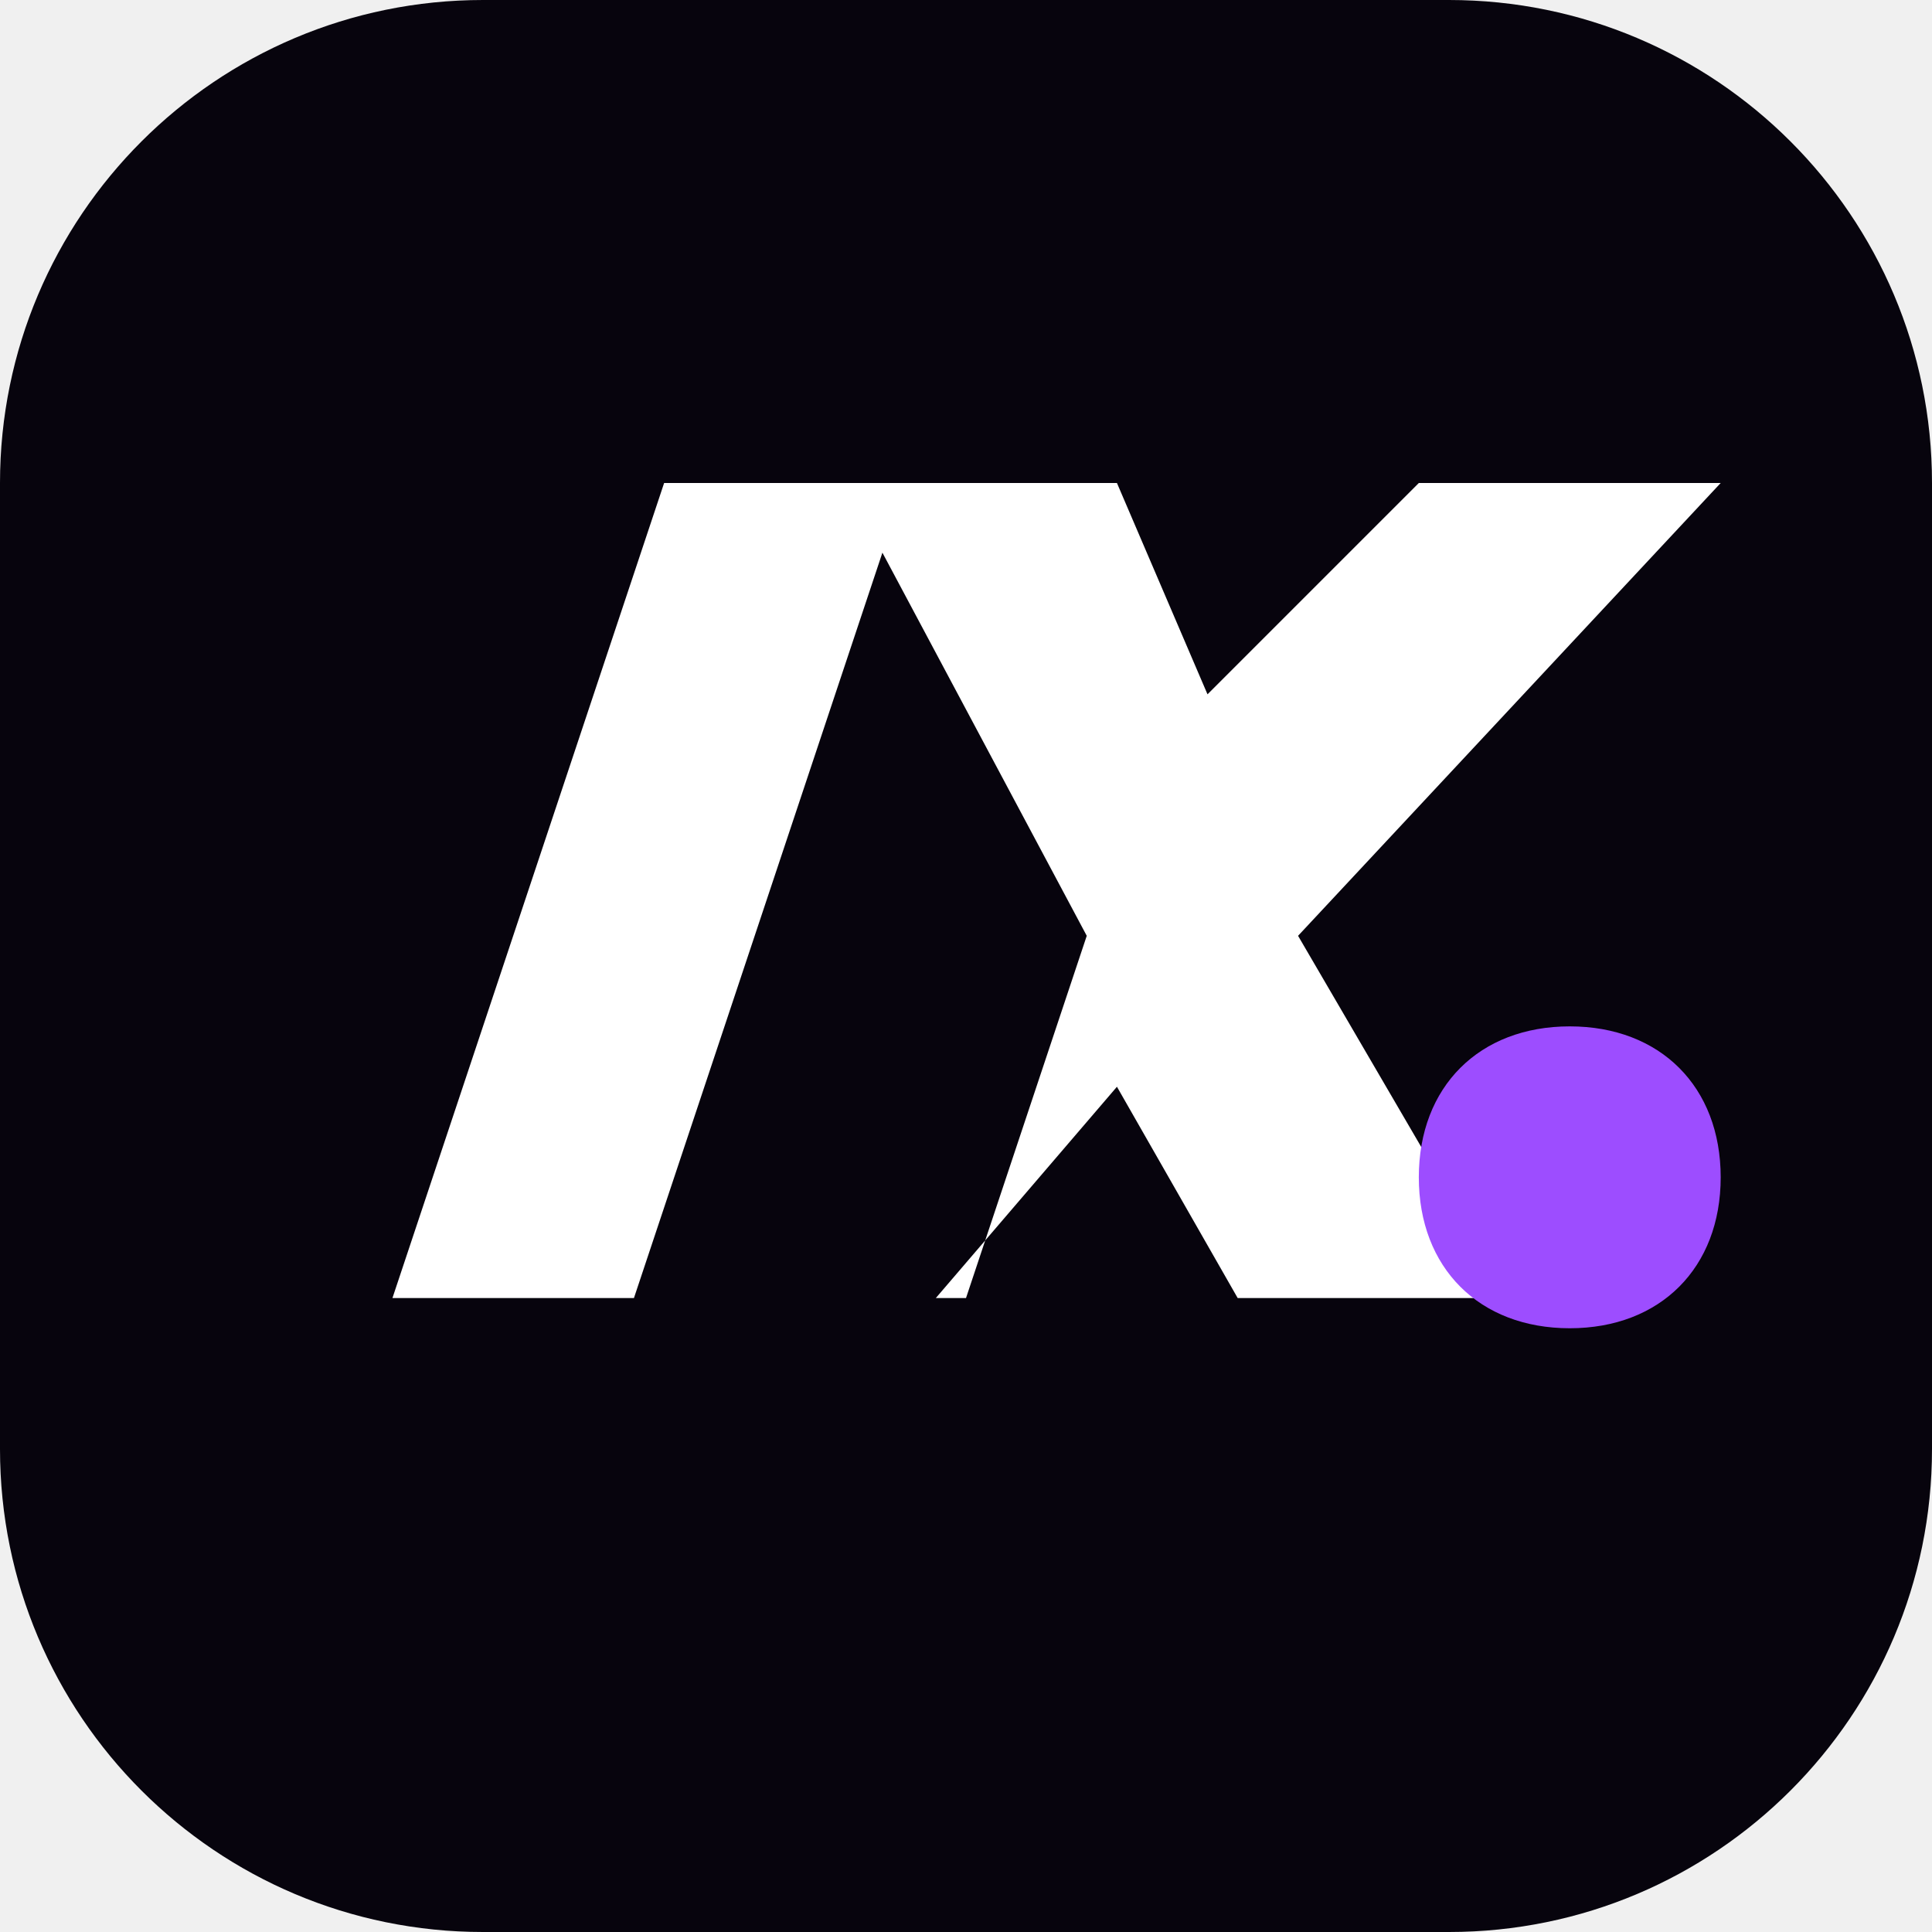
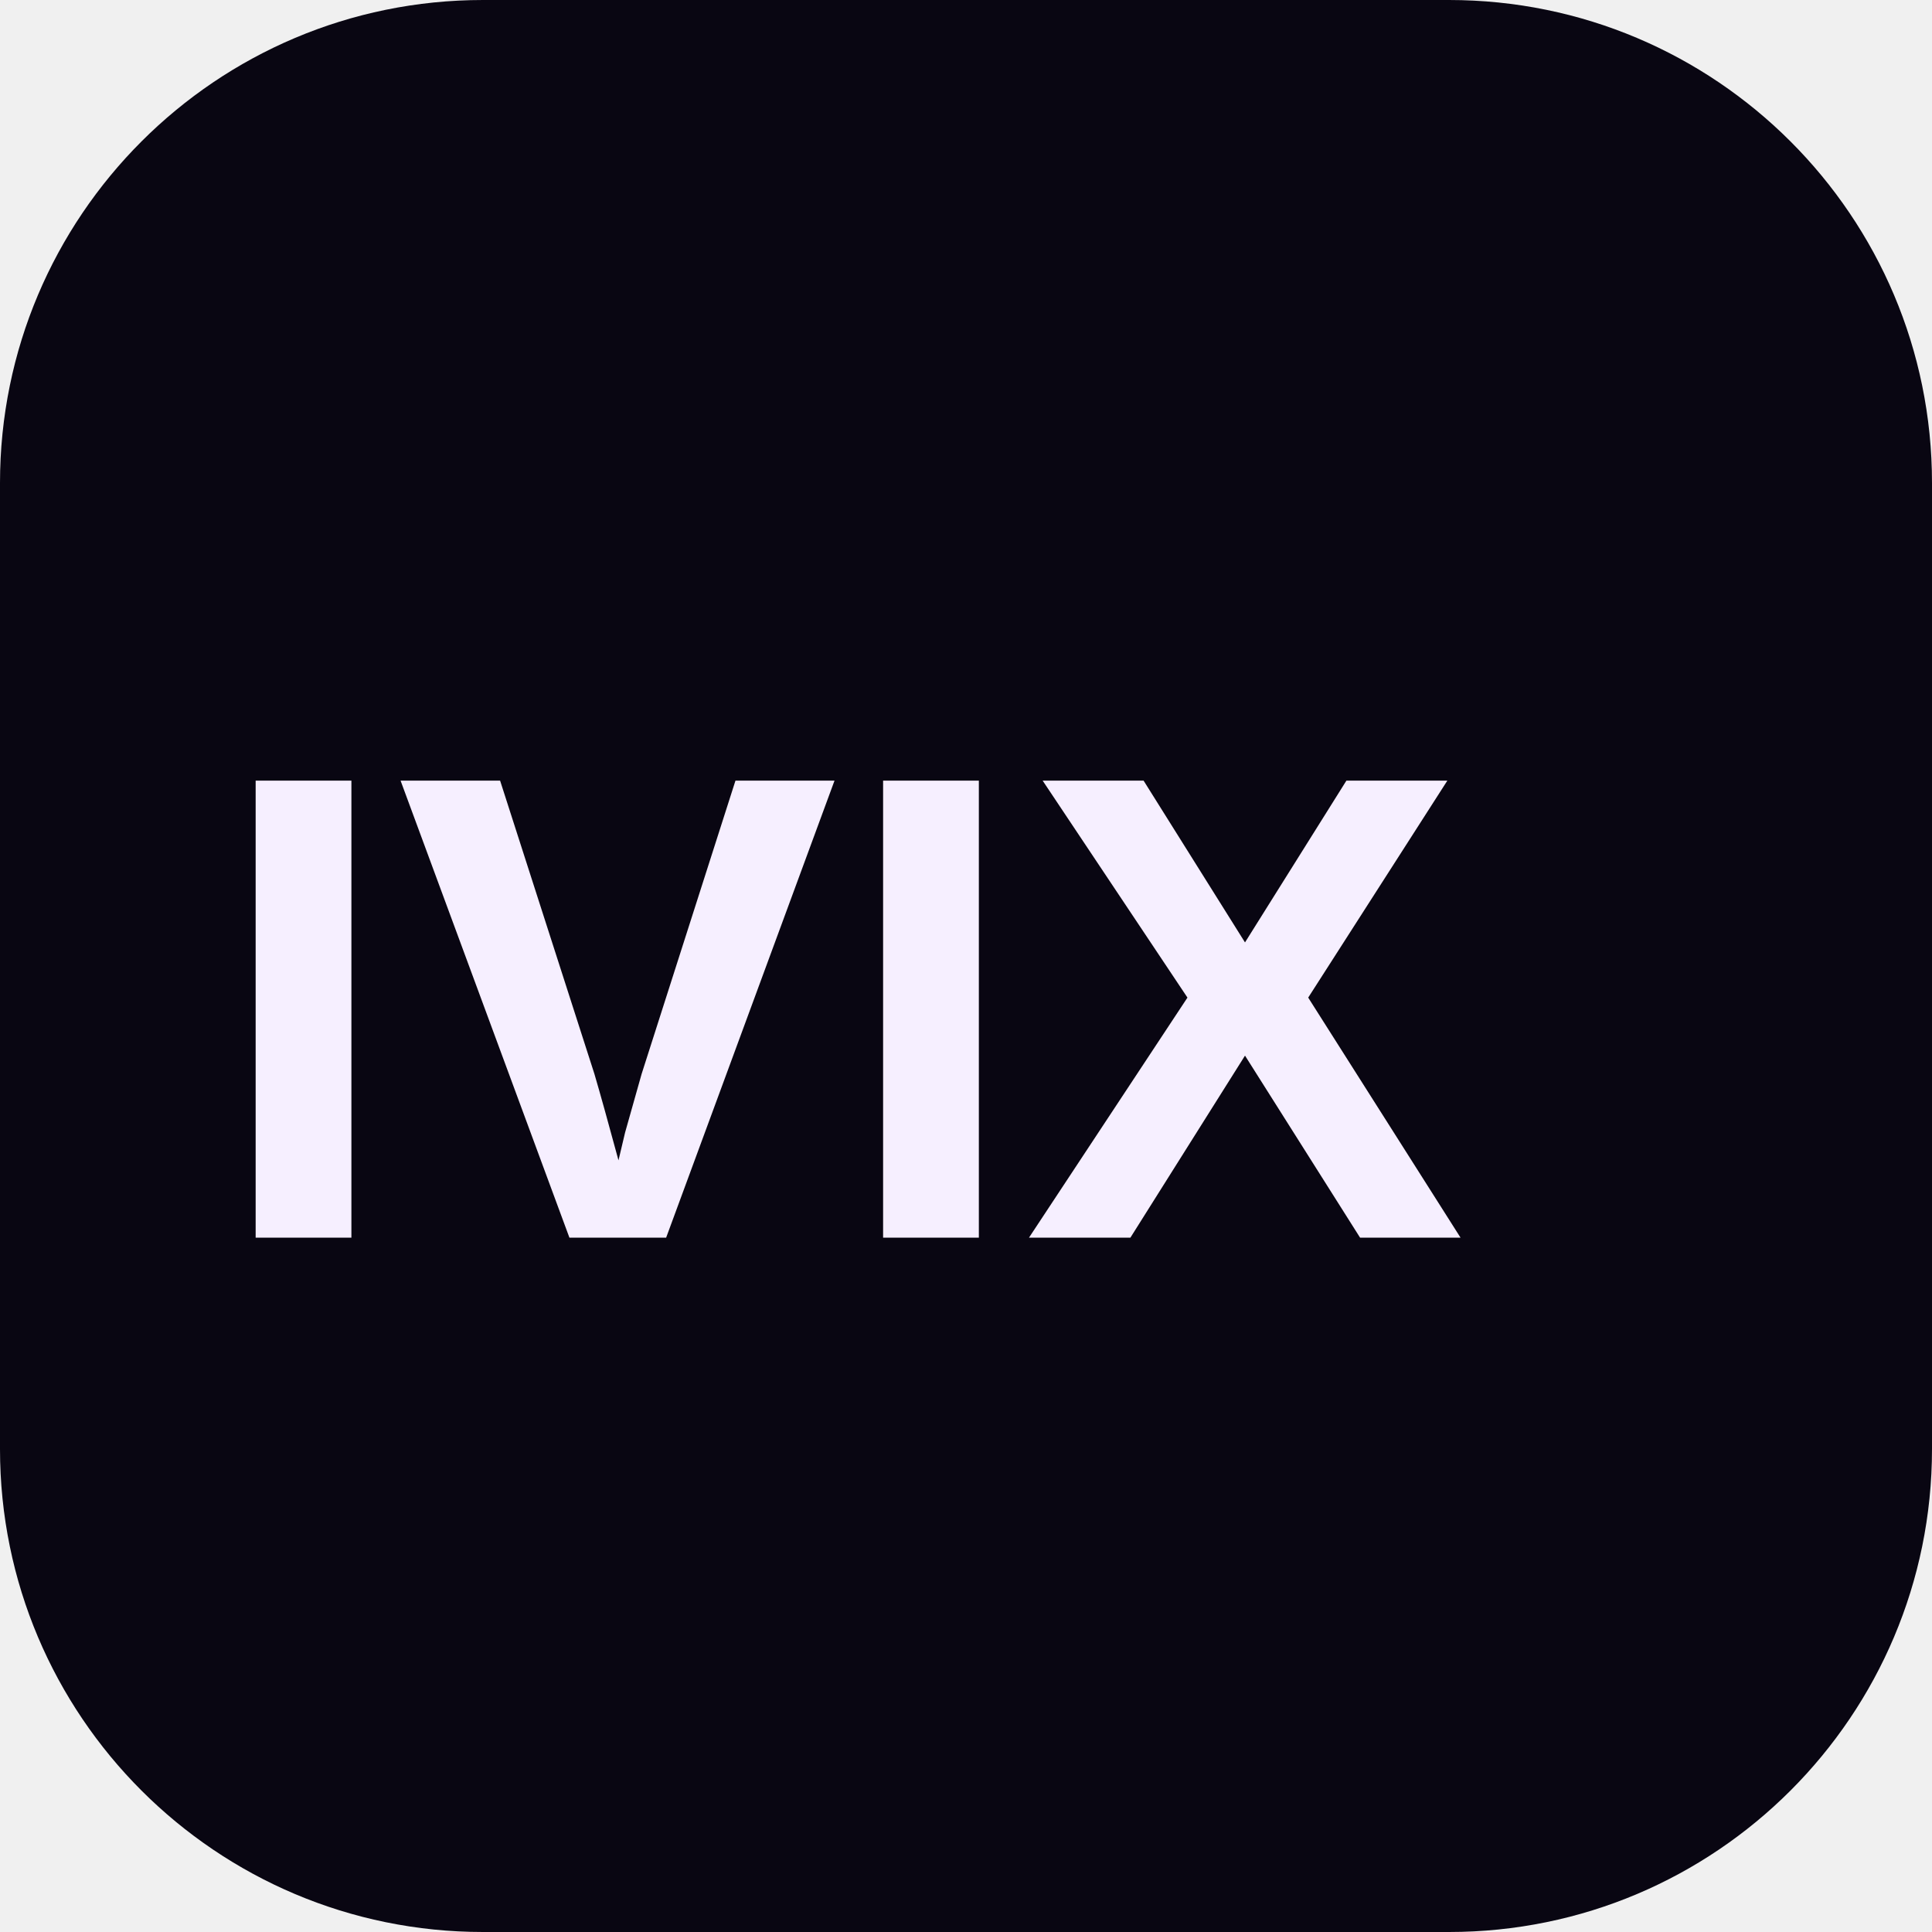
<svg xmlns="http://www.w3.org/2000/svg" viewBox="0 0 64 64">
-   <rect width="64" height="64" rx="16" fill="#07040d" />
-   <path d="M13 43 22 16h8l-9 27h-8Zm19 0 4-12-8-15h9l3 7 7-7h10L43 31l7 12h-9l-4-7-6 7h-9Z" fill="#fff" />
-   <path d="M52 44c3 0 5-2 5-5s-2-5-5-5-5 2-5 5 2 5 5 5Z" fill="#9d4dff" />
+   <rect width="64" height="64" rx="16" fill="#090612" />
+   <text x="7" y="41" font-family="Arial Black, Arial, sans-serif" font-size="22" font-weight="900" fill="#f6efff">IVIX</text>
</svg>
